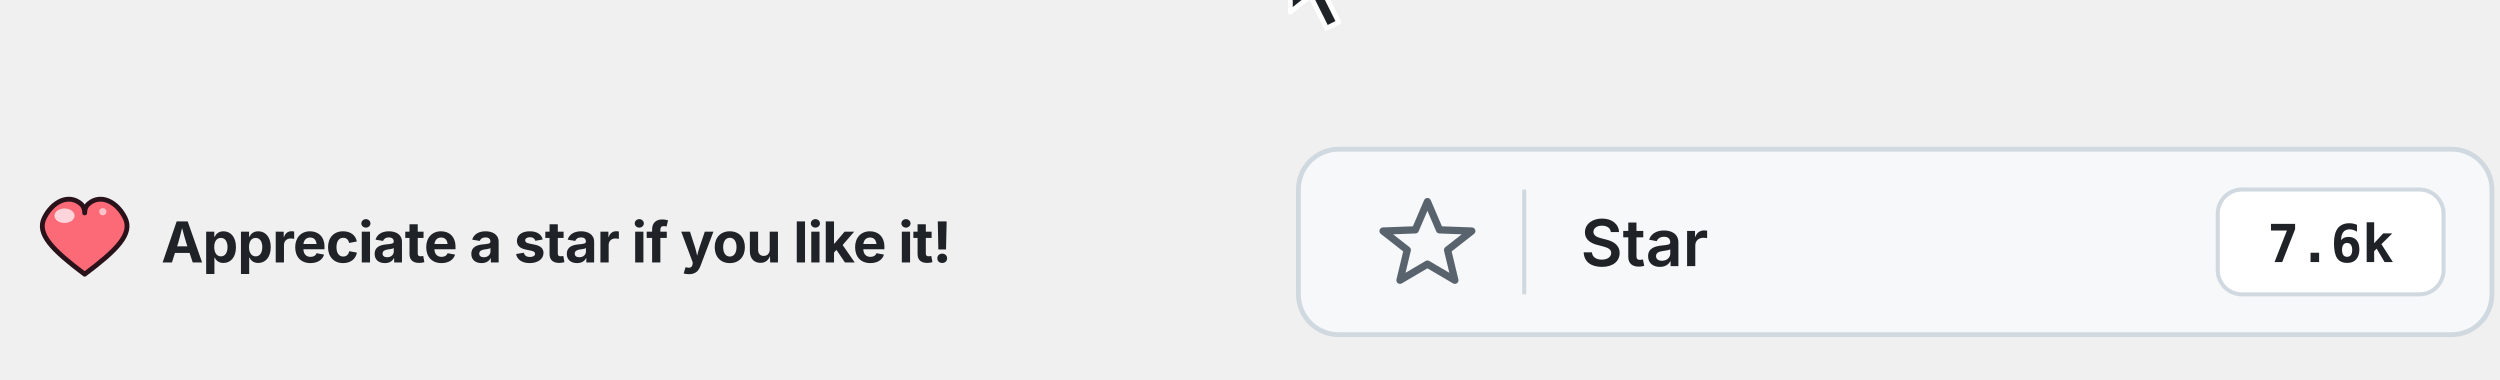
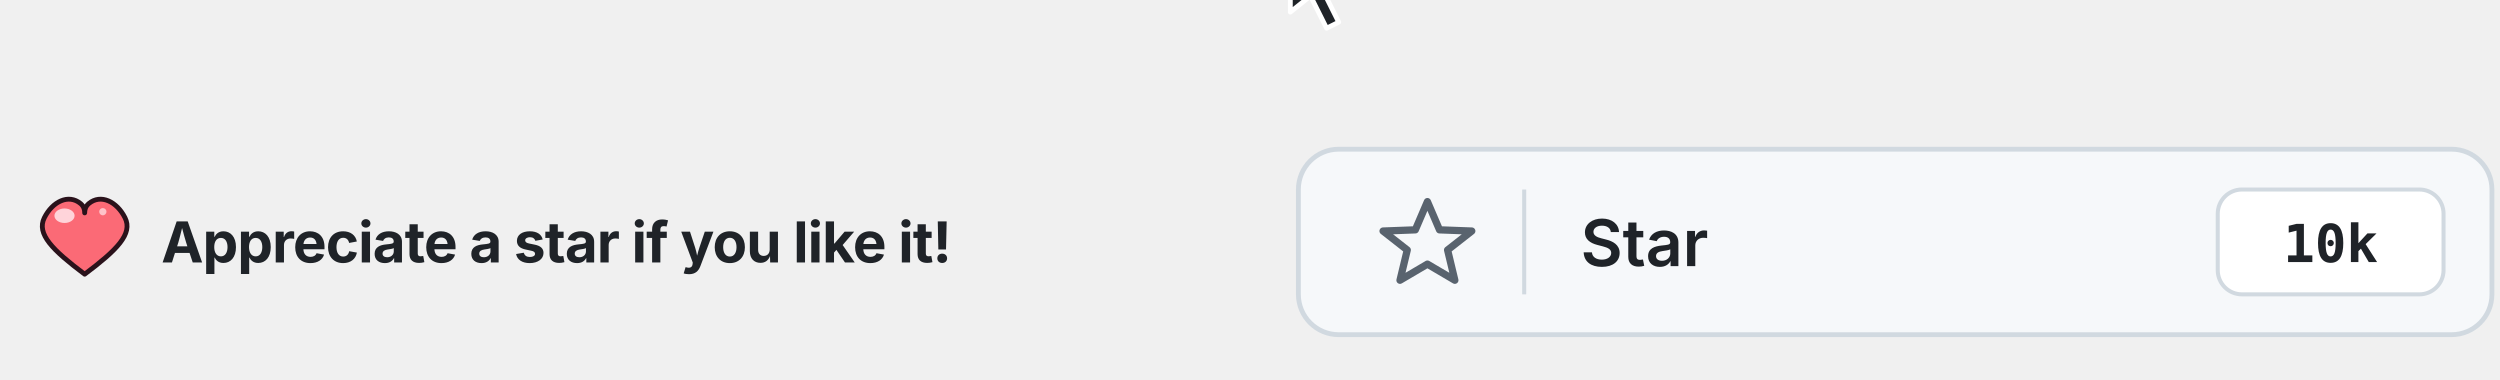
<svg xmlns="http://www.w3.org/2000/svg" viewBox="-320 15 620 94" role="img" aria-label="Appreciate a star ❤️ — a cursor hovers over the Star button, clicks, the star fills, tiny stars burst out in celebration, and the count ticks up.">
  <defs>
    <style>
      /* 6-second cycle:
         0 – 18%   cursor enters from bottom-right
         18 – 30%  cursor hovers over the star
         30 – 34%  click: cursor dips, ripple fires, star fills
         34 – 44%  confetti bursts outward
         34 – 82%  starred state holds
         82 – 100% cursor exits, everything resets                   */

      .empty { opacity: 1;  animation: emptyStar 6s ease-in-out infinite; }
      .full  { opacity: 0;  animation: fullStar  6s ease-in-out infinite;
               transform-origin: 34px 75px; transform-box: fill-box; }
      @keyframes emptyStar {
        0%, 30%, 82%, 100% { opacity: 1 }
        34%, 80%           { opacity: 0 }
      }
      @keyframes fullStar {
        0%, 30%, 82%, 100% { opacity: 0; transform: scale(0.85); }
        34%                { opacity: 1; transform: scale(1.3); }
        40%, 80%           { opacity: 1; transform: scale(1); }
      }

      .label-star    { opacity: 1; animation: labelOff 6s ease-in-out infinite; }
      .label-starred { opacity: 0; animation: labelOn  6s ease-in-out infinite; }
-       .count-76      { opacity: 1; animation: labelOff 6s ease-in-out infinite; }
-       .count-77      { opacity: 0; animation: labelOn  6s ease-in-out infinite; }
+       .count-10      { opacity: 1; animation: labelOff 6s ease-in-out infinite; }
+       .count-101      { opacity: 0; animation: labelOn  6s ease-in-out infinite; }
      @keyframes labelOff { 0%, 30%, 82%, 100% { opacity: 1 } 34%, 80% { opacity: 0 } }
      @keyframes labelOn  { 0%, 30%, 82%, 100% { opacity: 0 } 34%, 80% { opacity: 1 } }

      .ripple {
        opacity: 0;
        animation: ripple 6s ease-out infinite;
        transform-origin: 34px 75px;
        transform-box: fill-box;
      }
      .ripple-2 { animation-delay: 0.1s; }
      .ripple-3 { animation-delay: 0.2s; }
      @keyframes ripple {
        0%, 30%, 50%, 100% { opacity: 0; transform: scale(0.4); }
        32%                { opacity: 0.85; transform: scale(0.5); }
        44%                { opacity: 0; transform: scale(3); }
      }

      /* === celebration burst — 10 tiny stars radiating from (34,45) === */
      [class^="bst"] {
        transform-box: fill-box;
        transform-origin: center;
        opacity: 0;
      }
      .bst1  { animation: bst1  6s ease-out infinite; }
      .bst2  { animation: bst2  6s ease-out infinite; }
      .bst3  { animation: bst3  6s ease-out infinite; }
      .bst4  { animation: bst4  6s ease-out infinite; }
      .bst5  { animation: bst5  6s ease-out infinite; }
      .bst6  { animation: bst6  6s ease-out infinite; }
      .bst7  { animation: bst7  6s ease-out infinite; }
      .bst8  { animation: bst8  6s ease-out infinite; }
      .bst9  { animation: bst9  6s ease-out infinite; }
      .bst10 { animation: bst10 6s ease-out infinite; }
      @keyframes bst1  { 0%,32%,50%,100% { opacity:0; transform: translate(0,0) scale(0) rotate(0);   } 36% { opacity:1; transform: translate(0,0) scale(0.8) rotate(-20deg); } 48% { opacity:0; transform: translate( 48px,-14px) scale(1.1) rotate(60deg); } }
      @keyframes bst2  { 0%,32%,50%,100% { opacity:0; transform: translate(0,0) scale(0);   } 36% { opacity:1; transform: translate(0,0) scale(1.0); } 48% { opacity:0; transform: translate( 40px,-36px) scale(1.4) rotate(120deg); } }
      @keyframes bst3  { 0%,32%,52%,100% { opacity:0; transform: translate(0,0) scale(0);   } 36% { opacity:1; transform: translate(0,0) scale(0.6); } 50% { opacity:0; transform: translate( 16px,-52px) scale(0.9) rotate(-60deg); } }
      @keyframes bst4  { 0%,32%,50%,100% { opacity:0; transform: translate(0,0) scale(0);   } 36% { opacity:1; transform: translate(0,0) scale(0.9); } 48% { opacity:0; transform: translate(-18px,-50px) scale(1.2) rotate(45deg); } }
      @keyframes bst5  { 0%,32%,52%,100% { opacity:0; transform: translate(0,0) scale(0);   } 36% { opacity:1; transform: translate(0,0) scale(0.7); } 50% { opacity:0; transform: translate(-44px,-30px) scale(1.0) rotate(-80deg); } }
      @keyframes bst6  { 0%,32%,50%,100% { opacity:0; transform: translate(0,0) scale(0);   } 36% { opacity:1; transform: translate(0,0) scale(1.0); } 48% { opacity:0; transform: translate(-50px, -6px) scale(1.3) rotate(90deg); } }
      @keyframes bst7  { 0%,32%,52%,100% { opacity:0; transform: translate(0,0) scale(0);   } 37% { opacity:1; transform: translate(0,0) scale(0.6); } 50% { opacity:0; transform: translate(-42px, 20px) scale(0.9) rotate(140deg); } }
      @keyframes bst8  { 0%,32%,50%,100% { opacity:0; transform: translate(0,0) scale(0);   } 37% { opacity:1; transform: translate(0,0) scale(0.8); } 48% { opacity:0; transform: translate(-12px, 36px) scale(1.1) rotate(-40deg); } }
      @keyframes bst9  { 0%,32%,52%,100% { opacity:0; transform: translate(0,0) scale(0);   } 37% { opacity:1; transform: translate(0,0) scale(1.0); } 50% { opacity:0; transform: translate( 24px, 34px) scale(1.3) rotate(70deg); } }
      @keyframes bst10 { 0%,32%,50%,100% { opacity:0; transform: translate(0,0) scale(0);   } 37% { opacity:1; transform: translate(0,0) scale(0.7); } 48% { opacity:0; transform: translate( 50px, 18px) scale(1.0) rotate(-100deg); } }

      /* cursor travel */
      .cursor { animation: cursorMove 6s ease-in-out infinite; }
      @keyframes cursorMove {
        0%   { transform: translate(220px, 114px) rotate(-20deg); }
        18%  { transform: translate(34px,  72px) rotate(0deg);   }
        28%  { transform: translate(34px,  72px) rotate(0deg);   }
        32%  { transform: translate(34px,  72px) rotate(0deg) scale(0.82); }
        36%  { transform: translate(34px,  72px) rotate(0deg) scale(1); }
        82%  { transform: translate(34px,  72px) rotate(0deg); }
        100% { transform: translate(220px, 114px) rotate(-20deg); }
      }
    </style>
    <path id="tinystar" d="M 0 -6 L 1.8 -1.8 L 6 -1.7 L 2.6 1.1 L 3.7 5.3 L 0 3 L -3.7 5.3 L -2.6 1.1 L -6 -1.7 L -1.8 -1.8 Z" />
    <style>
      .cute-heart { animation: heartbeat 1.6s ease-in-out infinite; transform-origin: 11px 11px; transform-box: fill-box; }
      @keyframes heartbeat {
        0%, 100% { transform: scale(1); }
        15%      { transform: scale(1.22); }
        30%      { transform: scale(1); }
        45%      { transform: scale(1.14); }
        60%      { transform: scale(1); }
      }
    </style>
  </defs>
  <rect x="2" y="52" width="296" height="46" rx="10" fill="#F6F8FA" stroke="#D1D9E0" stroke-width="1.2" />
  <g>
    <path class="empty" d="M34 65 L37 72 L45 72.3 L39 77 L40.8 84.5 L34 80.5 L27.2 84.5 L29 77 L23 72.3 L31 72 Z" fill="none" stroke="#59636E" stroke-width="1.8" stroke-linejoin="round" />
    <path class="full" d="M34 65 L37 72 L45 72.3 L39 77 L40.8 84.5 L34 80.5 L27.2 84.5 L29 77 L23 72.3 L31 72 Z" fill="#BF8700" stroke="#BF8700" stroke-width="1.8" stroke-linejoin="round" />
    <circle class="ripple" cx="34" cy="75" r="10" fill="none" stroke="#BF8700" stroke-width="1.6" />
    <circle class="ripple ripple-2" cx="34" cy="75" r="10" fill="none" stroke="#BF8700" stroke-width="1.6" />
    <circle class="ripple ripple-3" cx="34" cy="75" r="10" fill="none" stroke="#BF8700" stroke-width="1.6" />
  </g>
  <g transform="translate(34,75)">
    <use class="bst1" href="#tinystar" fill="#BF8700" />
    <use class="bst2" href="#tinystar" fill="#BE5133" />
    <use class="bst3" href="#tinystar" fill="#BF8700" />
    <use class="bst4" href="#tinystar" fill="#D97706" />
    <use class="bst5" href="#tinystar" fill="#E59A63" />
    <use class="bst6" href="#tinystar" fill="#BF8700" />
    <use class="bst7" href="#tinystar" fill="#D97706" />
    <use class="bst8" href="#tinystar" fill="#BF8700" />
    <use class="bst9" href="#tinystar" fill="#BE5133" />
    <use class="bst10" href="#tinystar" fill="#BF8700" />
  </g>
  <line x1="58" y1="62" x2="58" y2="88" stroke="#D1D9E0" />
  <g font-family="Inter, -apple-system, system-ui, sans-serif" font-size="16" font-weight="600" fill="#1F2328">
    <text class="label-star" x="72" y="81">Star</text>
    <text class="label-starred" x="72" y="81">Starred</text>
  </g>
  <g>
    <rect x="230" y="62" width="56" height="26" rx="6" fill="#FFFFFF" stroke="#D1D9E0" />
-     <text class="count-76" x="258" y="80" text-anchor="middle" font-family="JetBrains Mono, ui-monospace, monospace" font-size="13" font-weight="600" fill="#1F2328">7.6k</text>
-     <text class="count-77" x="258" y="80" text-anchor="middle" font-family="JetBrains Mono, ui-monospace, monospace" font-size="13" font-weight="700" fill="#BF8700">7.7k</text>
+     <text class="count-10" x="258" y="80" text-anchor="middle" font-family="JetBrains Mono, ui-monospace, monospace" font-size="13" font-weight="600" fill="#1F2328">10k</text>
+     <text class="count-101" x="258" y="80" text-anchor="middle" font-family="JetBrains Mono, ui-monospace, monospace" font-size="13" font-weight="700" fill="#BF8700">10.1k</text>
  </g>
  <g class="cursor">
    <path d="M0 0 L0 18 L5 14 L9 22 L12 20.5 L8 12.5 L14 12.5 Z" fill="#1F2328" stroke="#FFFFFF" stroke-width="1.2" stroke-linejoin="round" />
  </g>
  <g transform="translate(-310, 64)">
    <g class="cute-heart">
      <path d="M11 19 C 3 13, -1 9, 1 5 C 3 1, 7 -1, 10 1.5 C 10.8 2.2, 11 3, 11 3.8 C 11 3, 11.2 2.2, 12 1.5 C 15 -1, 19 1, 21 5 C 23 9, 19 13, 11 19 Z" fill="#FB6A76" stroke="#2A121B" stroke-width="1.2" stroke-linejoin="round" />
      <ellipse cx="6" cy="4.5" rx="2.5" ry="1.8" fill="#FFE0E4" opacity="0.9" />
      <circle cx="15.5" cy="3.5" r="0.9" fill="#FFE0E4" opacity="0.75" />
    </g>
  </g>
  <text x="-280" y="75" dominant-baseline="central" font-family="Inter, -apple-system, system-ui, sans-serif" font-size="14" font-weight="700" letter-spacing="-0.2" fill="#1F2328">Appreciate a star if you like it!</text>
</svg>
